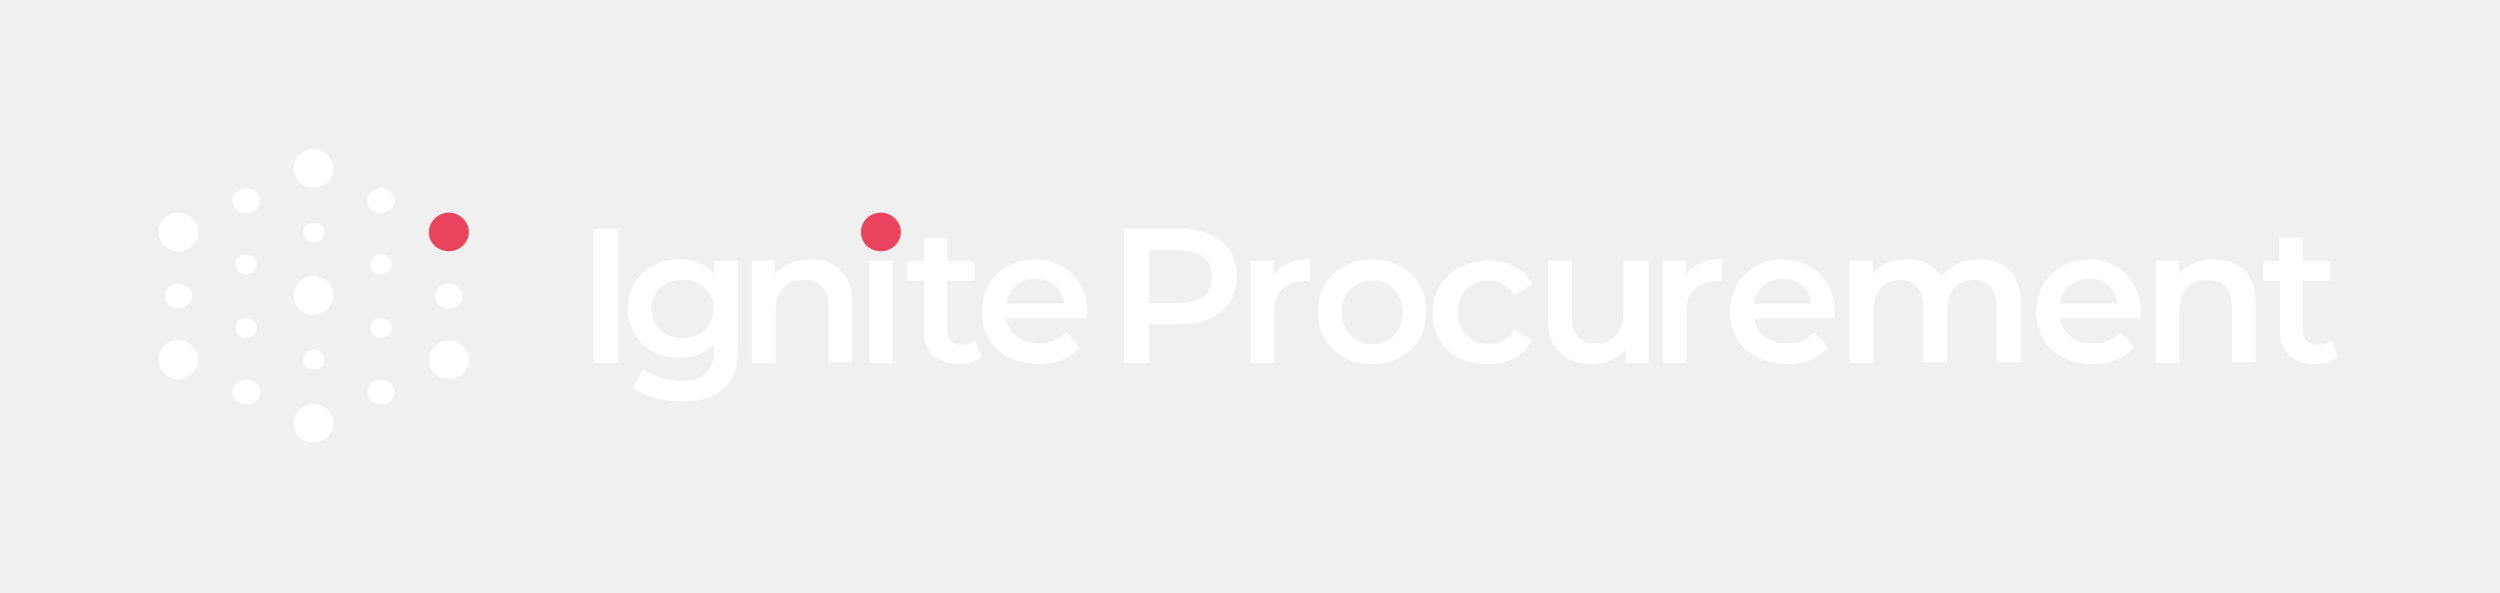
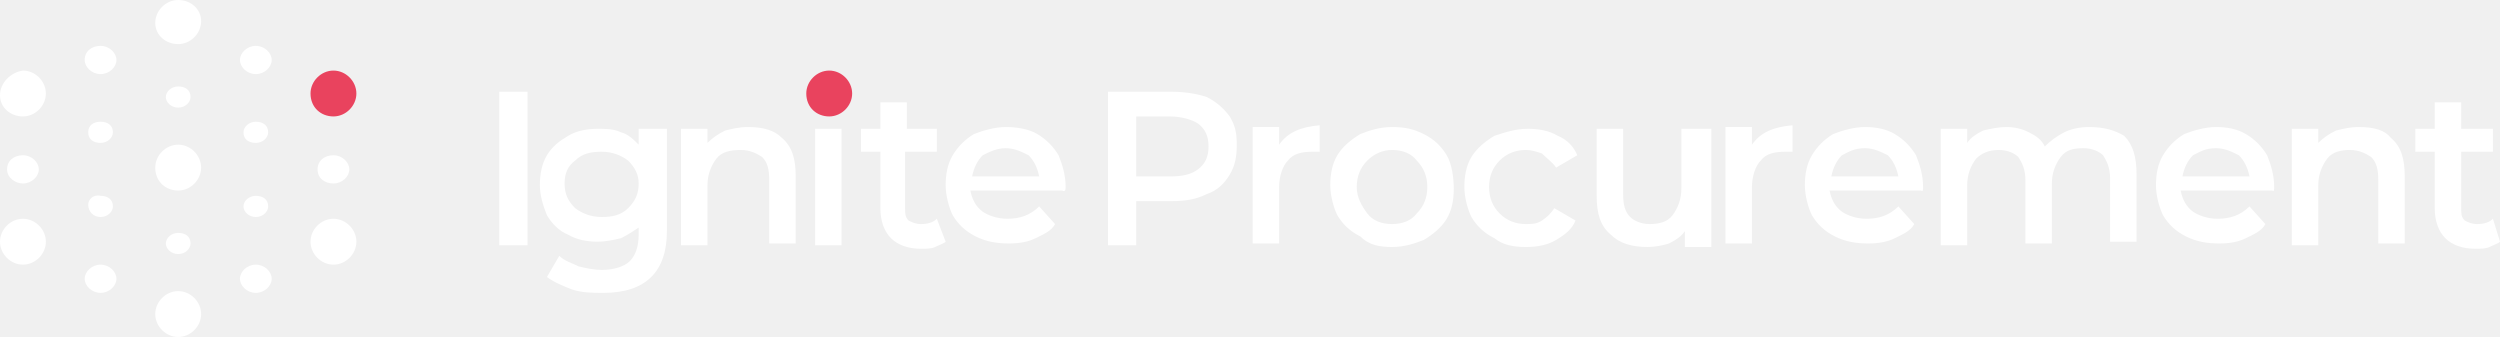
- <svg xmlns="http://www.w3.org/2000/svg" xmlns:xlink="http://www.w3.org/1999/xlink" version="1.1" x="0px" y="0px" viewBox="0 0 401 95" style="enable-background:new 0 0 401 95;" xml:space="preserve">
+ <svg xmlns="http://www.w3.org/2000/svg" xmlns:xlink="http://www.w3.org/1999/xlink" version="1.1" id="Layer_1" x="0px" y="0px" viewBox="0 0 141.7 19.1" style="enable-background:new 0 0 141.7 19.1;" xml:space="preserve">
  <style type="text/css">
	.st0{clip-path:url(#SVGID_2_);fill:#FFFFFF;}
- 	.st1{clip-path:url(#SVGID_2_);fill:#E9435E;}
+ 	.st1{clip-path:url(#SVGID_4_);fill:#FFFFFF;}
+ 	.st2{clip-path:url(#SVGID_6_);fill:#FFFFFF;}
+ 	.st3{clip-path:url(#SVGID_8_);fill:#FFFFFF;}
+ 	.st4{clip-path:url(#SVGID_10_);fill:#FFFFFF;}
+ 	.st5{clip-path:url(#SVGID_12_);fill:#FFFFFF;}
+ 	.st6{clip-path:url(#SVGID_14_);fill:#FFFFFF;}
+ 	.st7{clip-path:url(#SVGID_16_);fill:#E9435E;}
+ 	.st8{clip-path:url(#SVGID_18_);fill:#FFFFFF;}
+ 	.st9{clip-path:url(#SVGID_20_);fill:#FFFFFF;}
+ 	.st10{clip-path:url(#SVGID_22_);fill:#FFFFFF;}
+ 	.st11{clip-path:url(#SVGID_24_);fill:#FFFFFF;}
+ 	.st12{clip-path:url(#SVGID_26_);fill:#FFFFFF;}
+ 	.st13{clip-path:url(#SVGID_28_);fill:#FFFFFF;}
+ 	.st14{clip-path:url(#SVGID_30_);fill:#FFFFFF;}
+ 	.st15{clip-path:url(#SVGID_32_);fill:#FFFFFF;}
+ 	.st16{clip-path:url(#SVGID_34_);fill:#FFFFFF;}
+ 	.st17{clip-path:url(#SVGID_36_);fill:#FFFFFF;}
+ 	.st18{clip-path:url(#SVGID_38_);fill:#FFFFFF;}
+ 	.st19{clip-path:url(#SVGID_40_);fill:#FFFFFF;}
+ 	.st20{clip-path:url(#SVGID_42_);fill:#FFFFFF;}
+ 	.st21{clip-path:url(#SVGID_44_);fill:#E9435E;}
</style>
-   <g id="Layer_2">
- </g>
-   <g id="Layer_1">
+   <g>
    <g>
-       <defs>
-         <rect id="SVGID_1_" x="25.4" y="23.9" width="349.6" height="47.1" />
-       </defs>
-       <clipPath id="SVGID_2_">
-         <use xlink:href="#SVGID_1_" style="overflow:visible;" />
-       </clipPath>
-       <path class="st0" d="M61.1,34.2c1.2,0,2.2-0.9,2.2-2s-1-2-2.2-2c-1.2,0-2.2,0.9-2.2,2S59.9,34.2,61.1,34.2" />
-       <path class="st0" d="M39.5,34.2c1.2,0,2.2-0.9,2.2-2s-1-2-2.2-2s-2.2,0.9-2.2,2S38.3,34.2,39.5,34.2" />
-       <path class="st0" d="M28.6,49.5c1.2,0,2.2-0.9,2.2-2s-1-2-2.2-2c-1.2,0-2.2,0.9-2.2,2S27.5,49.5,28.6,49.5" />
-       <path class="st0" d="M50.3,71c1.8,0,3.2-1.4,3.2-3.1c0-1.7-1.5-3.1-3.2-3.1s-3.2,1.4-3.2,3.1C47.1,69.6,48.5,71,50.3,71" />
-       <path class="st0" d="M50.3,50.5c1.8,0,3.2-1.4,3.2-3.1c0-1.7-1.5-3.1-3.2-3.1s-3.2,1.4-3.2,3.1C47.1,49.2,48.5,50.5,50.3,50.5" />
-       <path class="st0" d="M28.6,40.3c1.8,0,3.2-1.4,3.2-3.1c0-1.7-1.5-3.1-3.2-3.1c-1.8,0-3.2,1.4-3.2,3.1    C25.4,38.9,26.9,40.3,28.6,40.3" />
-       <path class="st0" d="M28.6,60.8c1.8,0,3.2-1.4,3.2-3.1c0-1.7-1.5-3.1-3.2-3.1c-1.8,0-3.2,1.4-3.2,3.1    C25.4,59.4,26.9,60.8,28.6,60.8" />
-       <path class="st1" d="M72,40.3c1.8,0,3.2-1.4,3.2-3.1c0-1.7-1.5-3.1-3.2-3.1s-3.2,1.4-3.2,3.1C68.7,38.9,70.2,40.3,72,40.3" />
-       <path class="st0" d="M72,60.8c1.8,0,3.2-1.4,3.2-3.1c0-1.7-1.5-3.1-3.2-3.1s-3.2,1.4-3.2,3.1C68.7,59.4,70.2,60.8,72,60.8" />
-       <path class="st0" d="M50.3,30.1c1.8,0,3.2-1.4,3.2-3.1s-1.5-3.1-3.2-3.1s-3.2,1.4-3.2,3.1S48.5,30.1,50.3,30.1" />
-       <path class="st0" d="M39.5,54.2c1,0,1.7-0.7,1.7-1.6c0-0.9-0.8-1.6-1.7-1.6c-1,0-1.7,0.7-1.7,1.6C37.8,53.5,38.5,54.2,39.5,54.2" />
-       <path class="st0" d="M50.3,38.9c1,0,1.7-0.7,1.7-1.6c0-0.9-0.8-1.6-1.7-1.6c-1,0-1.7,0.7-1.7,1.6C48.6,38.1,49.3,38.9,50.3,38.9" />
-       <path class="st0" d="M61.1,44c1,0,1.7-0.7,1.7-1.6c0-0.9-0.8-1.6-1.7-1.6s-1.7,0.7-1.7,1.6C59.4,43.3,60.2,44,61.1,44" />
-       <path class="st0" d="M39.5,44c1,0,1.7-0.7,1.7-1.6c0-0.9-0.8-1.6-1.7-1.6c-1,0-1.7,0.7-1.7,1.6C37.8,43.3,38.5,44,39.5,44" />
-       <path class="st0" d="M72,49.5c1.2,0,2.2-0.9,2.2-2s-1-2-2.2-2c-1.2,0-2.2,0.9-2.2,2S70.8,49.5,72,49.5" />
-       <path class="st0" d="M61.1,64.9c1.2,0,2.2-0.9,2.2-2s-1-2-2.2-2c-1.2,0-2.2,0.9-2.2,2S59.9,64.9,61.1,64.9" />
-       <path class="st0" d="M39.5,64.9c1.2,0,2.2-0.9,2.2-2s-1-2-2.2-2s-2.2,0.9-2.2,2S38.3,64.9,39.5,64.9" />
-       <path class="st0" d="M61.1,54.2c1,0,1.7-0.7,1.7-1.6c0-0.9-0.8-1.6-1.7-1.6s-1.7,0.7-1.7,1.6C59.4,53.5,60.2,54.2,61.1,54.2" />
-       <path class="st0" d="M50.3,59.3c1,0,1.7-0.7,1.7-1.6s-0.8-1.6-1.7-1.6c-1,0-1.7,0.7-1.7,1.6S49.3,59.3,50.3,59.3" />
-       <path class="st0" d="M166.1,44.7c1.2,0,2.3,0.4,3.1,1.1c0.8,0.7,1.3,1.7,1.5,2.9h-9.3c0.2-1.2,0.7-2.2,1.6-2.9    C163.8,45.1,164.8,44.7,166.1,44.7 M174.4,50.1c0-1.7-0.4-3.2-1.1-4.4c-0.7-1.3-1.7-2.3-3-3c-1.3-0.7-2.7-1.1-4.3-1.1    c-1.6,0-3.1,0.4-4.4,1.1c-1.3,0.7-2.3,1.7-3,3c-0.7,1.3-1.1,2.7-1.1,4.3c0,1.6,0.4,3.1,1.1,4.3c0.7,1.3,1.8,2.3,3.2,3    c1.4,0.7,3,1.1,4.8,1.1c1.4,0,2.7-0.2,3.8-0.7c1.1-0.4,2.1-1.1,2.8-2l-2.1-2.4c-1.2,1.2-2.7,1.8-4.5,1.8c-1.4,0-2.6-0.4-3.5-1.1    c-1-0.7-1.5-1.7-1.8-2.9h12.9C174.3,50.8,174.4,50.4,174.4,50.1 M156.4,54.6c-0.6,0.5-1.3,0.7-2.2,0.7c-0.7,0-1.3-0.2-1.7-0.6    c-0.4-0.4-0.6-1-0.6-1.8V45h4.4v-3.1H152v-3.7h-3.8v3.7h-2.7V45h2.7v7.9c0,1.8,0.5,3.2,1.5,4.1c1,0.9,2.4,1.4,4.2,1.4    c0.7,0,1.4-0.1,2-0.3c0.6-0.2,1.2-0.5,1.6-0.8L156.4,54.6z M141.3,39.1c0.7,0,1.3-0.2,1.8-0.7c0.5-0.5,0.7-1,0.7-1.7    c0-0.6-0.2-1.2-0.7-1.6c-0.5-0.4-1.1-0.6-1.8-0.6c-0.7,0-1.3,0.2-1.8,0.7c-0.5,0.4-0.7,1-0.7,1.6c0,0.7,0.2,1.2,0.7,1.6    S140.6,39.1,141.3,39.1 M139.4,58.2h3.8V41.8h-3.8V58.2z M130,41.6c-1.2,0-2.3,0.2-3.3,0.6s-1.8,1-2.4,1.7v-2.1h-3.7v16.4h3.8    v-8.3c0-1.6,0.4-2.8,1.2-3.7c0.8-0.9,1.9-1.3,3.4-1.3c1.3,0,2.2,0.4,2.9,1.1c0.7,0.7,1,1.8,1,3.2v8.9h3.8v-9.4    c0-2.4-0.6-4.2-1.9-5.4C133.7,42.2,132.1,41.6,130,41.6 M109.5,54.2c-1.5,0-2.7-0.4-3.6-1.3s-1.4-2-1.4-3.4c0-1.4,0.5-2.5,1.4-3.3    c0.9-0.9,2.1-1.3,3.6-1.3c1.5,0,2.6,0.4,3.6,1.3c0.9,0.9,1.4,2,1.4,3.3c0,1.4-0.5,2.5-1.4,3.4S111,54.2,109.5,54.2 M114.6,41.8V44    c-0.7-0.8-1.5-1.4-2.4-1.8c-1-0.4-2.1-0.6-3.2-0.6c-1.6,0-3,0.3-4.2,1c-1.3,0.7-2.3,1.6-3,2.8c-0.7,1.2-1.1,2.6-1.1,4.1    c0,1.6,0.4,2.9,1.1,4.1c0.7,1.2,1.7,2.1,3,2.8c1.3,0.7,2.7,1,4.2,1c1.1,0,2.2-0.2,3.1-0.6c0.9-0.4,1.7-0.9,2.4-1.6v0.9    c0,1.7-0.4,2.9-1.3,3.8c-0.8,0.8-2.2,1.2-4,1.2c-1.1,0-2.2-0.2-3.3-0.5c-1.1-0.4-2-0.8-2.7-1.4l-1.7,2.9c0.9,0.8,2.1,1.3,3.5,1.7    c1.4,0.4,2.9,0.6,4.5,0.6c5.9,0,8.9-2.9,8.9-8.7V41.8H114.6z M95.2,58.2h4V36.7h-4V58.2z" />
-       <path class="st0" d="M373.9,54.6c-0.6,0.5-1.3,0.7-2.2,0.7c-0.7,0-1.3-0.2-1.7-0.6c-0.4-0.4-0.6-1-0.6-1.8V45h4.4v-3.1h-4.4v-3.8    h-3.8v3.8H363V45h2.7v7.9c0,1.8,0.5,3.2,1.5,4.1c1,0.9,2.4,1.4,4.2,1.4c0.7,0,1.4-0.1,2-0.3c0.6-0.2,1.2-0.5,1.6-0.8L373.9,54.6z     M355.2,41.6c-1.2,0-2.3,0.2-3.3,0.6c-1,0.4-1.8,1-2.4,1.7v-2.1h-3.7v16.4h3.8v-8.3c0-1.6,0.4-2.8,1.2-3.7    c0.8-0.9,1.9-1.3,3.3-1.3c1.3,0,2.2,0.4,2.9,1.1c0.7,0.7,1,1.8,1,3.2v8.9h3.8v-9.4c0-2.4-0.6-4.2-1.9-5.4    C358.9,42.2,357.3,41.6,355.2,41.6 M335.1,44.7c1.3,0,2.3,0.4,3.1,1.1c0.8,0.7,1.3,1.7,1.5,2.9h-9.3c0.2-1.2,0.7-2.2,1.6-2.9    S333.8,44.7,335.1,44.7 M343.4,50.1c0-1.7-0.4-3.2-1.1-4.4c-0.7-1.3-1.7-2.3-2.9-3c-1.3-0.7-2.7-1.1-4.3-1.1    c-1.6,0-3.1,0.4-4.4,1.1c-1.3,0.7-2.3,1.7-3,3c-0.7,1.3-1.1,2.7-1.1,4.3c0,1.6,0.4,3.1,1.1,4.3c0.7,1.3,1.8,2.3,3.2,3    c1.4,0.7,3,1.1,4.8,1.1c1.4,0,2.7-0.2,3.8-0.7c1.1-0.5,2.1-1.1,2.8-2l-2.1-2.4c-1.2,1.2-2.7,1.8-4.5,1.8c-1.4,0-2.6-0.4-3.5-1.1    c-1-0.7-1.5-1.7-1.8-2.9h12.9C343.3,50.8,343.4,50.4,343.4,50.1 M317.5,41.6c-1.3,0-2.5,0.2-3.5,0.7c-1.1,0.5-1.9,1.2-2.6,2    c-0.6-0.9-1.3-1.6-2.3-2c-1-0.5-2-0.7-3.3-0.7c-1.1,0-2.2,0.2-3.1,0.6c-0.9,0.4-1.7,1-2.3,1.7v-2.1h-3.7v16.4h3.8v-8.3    c0-1.6,0.4-2.8,1.2-3.7c0.8-0.8,1.8-1.3,3.1-1.3c1.2,0,2.1,0.4,2.7,1.1c0.6,0.7,1,1.8,1,3.2v8.9h3.8v-8.3c0-1.6,0.4-2.8,1.2-3.6    c0.8-0.9,1.8-1.3,3.1-1.3c1.2,0,2.1,0.4,2.7,1.1c0.6,0.7,1,1.8,1,3.2v8.9h3.8v-9.4c0-2.4-0.6-4.2-1.8-5.4    C321.2,42.2,319.6,41.6,317.5,41.6 M286,44.7c1.3,0,2.3,0.4,3.1,1.1c0.8,0.7,1.3,1.7,1.5,2.9h-9.3c0.2-1.2,0.7-2.2,1.6-2.9    S284.7,44.7,286,44.7 M294.3,50.1c0-1.7-0.4-3.2-1.1-4.4c-0.7-1.3-1.7-2.3-2.9-3c-1.3-0.7-2.7-1.1-4.3-1.1c-1.6,0-3.1,0.4-4.4,1.1    c-1.3,0.7-2.3,1.7-3,3c-0.7,1.3-1.1,2.7-1.1,4.3c0,1.6,0.4,3.1,1.1,4.3c0.7,1.3,1.8,2.3,3.2,3c1.4,0.7,3,1.1,4.8,1.1    c1.4,0,2.7-0.2,3.8-0.7c1.1-0.5,2.1-1.1,2.8-2l-2.1-2.4c-1.2,1.2-2.7,1.8-4.5,1.8c-1.4,0-2.6-0.4-3.5-1.1c-1-0.7-1.5-1.7-1.8-2.9    h12.9C294.3,50.8,294.3,50.4,294.3,50.1 M270.4,44.2v-2.4h-3.7v16.4h3.8v-8c0-1.6,0.4-2.9,1.3-3.8c0.8-0.9,2-1.3,3.5-1.3    c0.3,0,0.6,0,0.9,0.1v-3.7C273.4,41.6,271.5,42.5,270.4,44.2 M260.4,41.8v8.3c0,1.6-0.4,2.8-1.2,3.7c-0.8,0.9-1.9,1.3-3.3,1.3    c-1.2,0-2.2-0.4-2.8-1.1c-0.7-0.7-1-1.8-1-3.3v-8.9h-3.8v9.4c0,2.4,0.6,4.2,1.9,5.4c1.3,1.2,3,1.8,5.2,1.8c1.1,0,2.1-0.2,3-0.6    c0.9-0.4,1.7-1,2.3-1.7v2.1h3.7V41.8H260.4z M238.8,58.4c1.6,0,3-0.3,4.2-1c1.2-0.7,2.1-1.6,2.8-2.8l-2.9-1.7    c-0.5,0.8-1.1,1.3-1.8,1.7c-0.7,0.4-1.5,0.6-2.3,0.6c-1.5,0-2.6-0.5-3.6-1.4c-0.9-0.9-1.4-2.2-1.4-3.7s0.5-2.8,1.4-3.7    c0.9-0.9,2.1-1.4,3.6-1.4c0.8,0,1.6,0.2,2.3,0.6c0.7,0.4,1.3,0.9,1.8,1.7l2.9-1.7c-0.6-1.2-1.5-2.2-2.8-2.8c-1.2-0.7-2.6-1-4.3-1    c-1.7,0-3.3,0.4-4.6,1.1c-1.3,0.7-2.4,1.7-3.2,3c-0.8,1.3-1.1,2.7-1.1,4.3c0,1.6,0.4,3.1,1.1,4.3c0.8,1.3,1.8,2.3,3.2,3    C235.6,58.1,237.1,58.4,238.8,58.4 M220.1,55.2c-1.4,0-2.6-0.5-3.5-1.4c-0.9-0.9-1.4-2.2-1.4-3.7c0-1.5,0.5-2.8,1.4-3.7    c0.9-0.9,2.1-1.4,3.5-1.4c1.4,0,2.6,0.5,3.5,1.4c0.9,0.9,1.4,2.2,1.4,3.7c0,1.5-0.5,2.8-1.4,3.7C222.7,54.7,221.5,55.2,220.1,55.2     M220.1,58.4c1.7,0,3.2-0.4,4.5-1.1c1.3-0.7,2.4-1.7,3.1-3c0.7-1.3,1.1-2.7,1.1-4.3c0-1.6-0.4-3.1-1.1-4.3c-0.7-1.3-1.8-2.3-3.1-3    c-1.3-0.7-2.8-1.1-4.5-1.1c-1.7,0-3.2,0.4-4.5,1.1c-1.3,0.7-2.4,1.7-3.1,3c-0.7,1.3-1.1,2.7-1.1,4.3c0,1.6,0.4,3.1,1.1,4.3    c0.7,1.3,1.8,2.3,3.1,3C216.9,58.1,218.4,58.4,220.1,58.4 M204.3,44.2v-2.4h-3.7v16.4h3.8v-8c0-1.6,0.4-2.9,1.3-3.8    c0.8-0.9,2-1.3,3.5-1.3c0.3,0,0.6,0,0.9,0.1v-3.7C207.3,41.6,205.4,42.5,204.3,44.2 M189,48.6h-4.7v-8.5h4.7c1.7,0,3.1,0.4,4,1.1    c0.9,0.7,1.4,1.8,1.4,3.2c0,1.4-0.5,2.4-1.4,3.2C192,48.3,190.7,48.6,189,48.6 M189.2,36.7h-8.9v21.5h4V52h4.9    c1.9,0,3.5-0.3,4.9-0.9c1.4-0.6,2.4-1.5,3.2-2.7c0.7-1.2,1.1-2.5,1.1-4.1c0-1.6-0.4-2.9-1.1-4.1c-0.7-1.1-1.8-2-3.2-2.6    C192.7,37,191,36.7,189.2,36.7" />
-       <path class="st1" d="M141.3,40.3c1.8,0,3.2-1.4,3.2-3.1c0-1.7-1.5-3.1-3.2-3.1c-1.8,0-3.2,1.4-3.2,3.1    C138.1,39,139.5,40.3,141.3,40.3" />
+       <g>
+         <defs>
+           <rect id="SVGID_1_" width="141.7" height="19.1" />
+         </defs>
+         <clipPath id="SVGID_2_">
+           <use xlink:href="#SVGID_1_" style="overflow:visible;" />
+         </clipPath>
+         <path class="st0" d="M14.5,4.2c0.5,0,0.9-0.4,0.9-0.8S15,2.6,14.5,2.6s-0.9,0.4-0.9,0.8C13.6,3.8,14,4.2,14.5,4.2" />
+       </g>
+       <g>
+         <defs>
+           <rect id="SVGID_3_" width="141.7" height="19.1" />
+         </defs>
+         <clipPath id="SVGID_4_">
+           <use xlink:href="#SVGID_3_" style="overflow:visible;" />
+         </clipPath>
+         <path class="st1" d="M5.7,4.2c0.5,0,0.9-0.4,0.9-0.8S6.2,2.6,5.7,2.6S4.8,2.9,4.8,3.4C4.8,3.8,5.2,4.2,5.7,4.2" />
+       </g>
+       <g>
+         <defs>
+           <rect id="SVGID_5_" width="141.7" height="19.1" />
+         </defs>
+         <clipPath id="SVGID_6_">
+           <use xlink:href="#SVGID_5_" style="overflow:visible;" />
+         </clipPath>
+         <path class="st2" d="M1.3,10.4c0.5,0,0.9-0.4,0.9-0.8S1.8,8.8,1.3,8.8S0.4,9.1,0.4,9.6S0.9,10.4,1.3,10.4" />
+       </g>
+       <g>
+         <defs>
+           <rect id="SVGID_7_" width="141.7" height="19.1" />
+         </defs>
+         <clipPath id="SVGID_8_">
+           <use xlink:href="#SVGID_7_" style="overflow:visible;" />
+         </clipPath>
+         <path class="st3" d="M10.1,19.1c0.7,0,1.3-0.6,1.3-1.3c0-0.7-0.6-1.3-1.3-1.3c-0.7,0-1.3,0.6-1.3,1.3     C8.8,18.5,9.4,19.1,10.1,19.1" />
+       </g>
+       <g>
+         <defs>
+           <rect id="SVGID_9_" width="141.7" height="19.1" />
+         </defs>
+         <clipPath id="SVGID_10_">
+           <use xlink:href="#SVGID_9_" style="overflow:visible;" />
+         </clipPath>
+         <path class="st4" d="M10.1,10.8c0.7,0,1.3-0.6,1.3-1.3c0-0.7-0.6-1.3-1.3-1.3c-0.7,0-1.3,0.6-1.3,1.3     C8.8,10.3,9.4,10.8,10.1,10.8" />
+       </g>
+       <g>
+         <defs>
+           <rect id="SVGID_11_" width="141.7" height="19.1" />
+         </defs>
+         <clipPath id="SVGID_12_">
+           <use xlink:href="#SVGID_11_" style="overflow:visible;" />
+         </clipPath>
+         <path class="st5" d="M1.3,6.6c0.7,0,1.3-0.6,1.3-1.3c0-0.7-0.6-1.3-1.3-1.3C0.6,4.1,0,4.7,0,5.4C0,6.1,0.6,6.6,1.3,6.6" />
+       </g>
+       <g>
+         <defs>
+           <rect id="SVGID_13_" width="141.7" height="19.1" />
+         </defs>
+         <clipPath id="SVGID_14_">
+           <use xlink:href="#SVGID_13_" style="overflow:visible;" />
+         </clipPath>
+         <path class="st6" d="M1.3,15c0.7,0,1.3-0.6,1.3-1.3c0-0.7-0.6-1.3-1.3-1.3C0.6,12.4,0,13,0,13.7C0,14.4,0.6,15,1.3,15" />
+       </g>
+       <g>
+         <defs>
+           <rect id="SVGID_15_" width="141.7" height="19.1" />
+         </defs>
+         <clipPath id="SVGID_16_">
+           <use xlink:href="#SVGID_15_" style="overflow:visible;" />
+         </clipPath>
+         <path class="st7" d="M18.9,6.6c0.7,0,1.3-0.6,1.3-1.3c0-0.7-0.6-1.3-1.3-1.3c-0.7,0-1.3,0.6-1.3,1.3C17.6,6.1,18.2,6.6,18.9,6.6" />
+       </g>
+       <g>
+         <defs>
+           <rect id="SVGID_17_" width="141.7" height="19.1" />
+         </defs>
+         <clipPath id="SVGID_18_">
+           <use xlink:href="#SVGID_17_" style="overflow:visible;" />
+         </clipPath>
+         <path class="st8" d="M18.9,15c0.7,0,1.3-0.6,1.3-1.3c0-0.7-0.6-1.3-1.3-1.3c-0.7,0-1.3,0.6-1.3,1.3C17.6,14.4,18.2,15,18.9,15" />
+       </g>
+       <g>
+         <defs>
+           <rect id="SVGID_19_" width="141.7" height="19.1" />
+         </defs>
+         <clipPath id="SVGID_20_">
+           <use xlink:href="#SVGID_19_" style="overflow:visible;" />
+         </clipPath>
+         <path class="st9" d="M10.1,2.5c0.7,0,1.3-0.6,1.3-1.3S10.8,0,10.1,0C9.4,0,8.8,0.6,8.8,1.3S9.4,2.5,10.1,2.5" />
+       </g>
+       <g>
+         <defs>
+           <rect id="SVGID_21_" width="141.7" height="19.1" />
+         </defs>
+         <clipPath id="SVGID_22_">
+           <use xlink:href="#SVGID_21_" style="overflow:visible;" />
+         </clipPath>
+         <path class="st10" d="M5.7,12.3c0.4,0,0.7-0.3,0.7-0.6c0-0.4-0.3-0.6-0.7-0.6C5.3,11,5,11.3,5,11.6C5,12,5.3,12.3,5.7,12.3" />
+       </g>
+       <g>
+         <defs>
+           <rect id="SVGID_23_" width="141.7" height="19.1" />
+         </defs>
+         <clipPath id="SVGID_24_">
+           <use xlink:href="#SVGID_23_" style="overflow:visible;" />
+         </clipPath>
+         <path class="st11" d="M10.1,6.1c0.4,0,0.7-0.3,0.7-0.6c0-0.4-0.3-0.6-0.7-0.6c-0.4,0-0.7,0.3-0.7,0.6C9.4,5.8,9.7,6.1,10.1,6.1" />
+       </g>
+       <g>
+         <defs>
+           <rect id="SVGID_25_" width="141.7" height="19.1" />
+         </defs>
+         <clipPath id="SVGID_26_">
+           <use xlink:href="#SVGID_25_" style="overflow:visible;" />
+         </clipPath>
+         <path class="st12" d="M14.5,8.1c0.4,0,0.7-0.3,0.7-0.6c0-0.4-0.3-0.6-0.7-0.6s-0.7,0.3-0.7,0.6C13.8,7.9,14.1,8.1,14.5,8.1" />
+       </g>
+       <g>
+         <defs>
+           <rect id="SVGID_27_" width="141.7" height="19.1" />
+         </defs>
+         <clipPath id="SVGID_28_">
+           <use xlink:href="#SVGID_27_" style="overflow:visible;" />
+         </clipPath>
+         <path class="st13" d="M5.7,8.1c0.4,0,0.7-0.3,0.7-0.6c0-0.4-0.3-0.6-0.7-0.6C5.3,6.9,5,7.1,5,7.5S5.3,8.1,5.7,8.1" />
+       </g>
+       <g>
+         <defs>
+           <rect id="SVGID_29_" width="141.7" height="19.1" />
+         </defs>
+         <clipPath id="SVGID_30_">
+           <use xlink:href="#SVGID_29_" style="overflow:visible;" />
+         </clipPath>
+         <path class="st14" d="M18.9,10.4c0.5,0,0.9-0.4,0.9-0.8s-0.4-0.8-0.9-0.8S18,9.1,18,9.6S18.4,10.4,18.9,10.4" />
+       </g>
+       <g>
+         <defs>
+           <rect id="SVGID_31_" width="141.7" height="19.1" />
+         </defs>
+         <clipPath id="SVGID_32_">
+           <use xlink:href="#SVGID_31_" style="overflow:visible;" />
+         </clipPath>
+         <path class="st15" d="M14.5,16.6c0.5,0,0.9-0.4,0.9-0.8S15,15,14.5,15s-0.9,0.4-0.9,0.8S14,16.6,14.5,16.6" />
+       </g>
+       <g>
+         <defs>
+           <rect id="SVGID_33_" width="141.7" height="19.1" />
+         </defs>
+         <clipPath id="SVGID_34_">
+           <use xlink:href="#SVGID_33_" style="overflow:visible;" />
+         </clipPath>
+         <path class="st16" d="M5.7,16.6c0.5,0,0.9-0.4,0.9-0.8S6.2,15,5.7,15s-0.9,0.4-0.9,0.8S5.2,16.6,5.7,16.6" />
+       </g>
+       <g>
+         <defs>
+           <rect id="SVGID_35_" width="141.7" height="19.1" />
+         </defs>
+         <clipPath id="SVGID_36_">
+           <use xlink:href="#SVGID_35_" style="overflow:visible;" />
+         </clipPath>
+         <path class="st17" d="M14.5,12.3c0.4,0,0.7-0.3,0.7-0.6c0-0.4-0.3-0.6-0.7-0.6s-0.7,0.3-0.7,0.6C13.8,12,14.1,12.3,14.5,12.3" />
+       </g>
+       <g>
+         <defs>
+           <rect id="SVGID_37_" width="141.7" height="19.1" />
+         </defs>
+         <clipPath id="SVGID_38_">
+           <use xlink:href="#SVGID_37_" style="overflow:visible;" />
+         </clipPath>
+         <path class="st18" d="M10.1,14.4c0.4,0,0.7-0.3,0.7-0.6c0-0.4-0.3-0.6-0.7-0.6c-0.4,0-0.7,0.3-0.7,0.6     C9.4,14.1,9.7,14.4,10.1,14.4" />
+       </g>
+       <g>
+         <defs>
+           <rect id="SVGID_39_" width="141.7" height="19.1" />
+         </defs>
+         <clipPath id="SVGID_40_">
+           <use xlink:href="#SVGID_39_" style="overflow:visible;" />
+         </clipPath>
+         <path class="st19" d="M57,8.4c0.5,0,0.9,0.2,1.3,0.4c0.3,0.3,0.5,0.7,0.6,1.2h-3.8c0.1-0.5,0.3-0.9,0.6-1.2     C56.1,8.6,56.5,8.4,57,8.4 M60.4,10.6c0-0.7-0.2-1.3-0.4-1.8c-0.3-0.5-0.7-0.9-1.2-1.2S57.6,7.2,57,7.2s-1.3,0.2-1.8,0.4     c-0.5,0.3-0.9,0.7-1.2,1.2c-0.3,0.5-0.4,1.1-0.4,1.7s0.2,1.3,0.4,1.7c0.3,0.5,0.7,0.9,1.3,1.2c0.6,0.3,1.2,0.4,1.9,0.4     c0.6,0,1.1-0.1,1.5-0.3c0.4-0.2,0.9-0.4,1.1-0.8l-0.9-1c-0.5,0.5-1.1,0.7-1.8,0.7c-0.6,0-1.1-0.2-1.4-0.4     c-0.4-0.3-0.6-0.7-0.7-1.2h5.2C60.4,10.9,60.4,10.7,60.4,10.6 M53.1,12.4c-0.2,0.2-0.5,0.3-0.9,0.3c-0.3,0-0.5-0.1-0.7-0.2     c-0.2-0.2-0.2-0.4-0.2-0.7V8.6h1.8V7.3h-1.7V5.8h-1.5v1.5h-1.1v1.3h1.1v3.2c0,0.7,0.2,1.3,0.6,1.7c0.4,0.4,1,0.6,1.7,0.6     c0.3,0,0.6,0,0.8-0.1c0.2-0.1,0.5-0.2,0.6-0.3L53.1,12.4z M47,6.2c0.3,0,0.5-0.1,0.7-0.3C47.9,5.7,48,5.5,48,5.2     c0-0.2-0.1-0.5-0.3-0.6c-0.2-0.2-0.4-0.2-0.7-0.2s-0.5,0.1-0.7,0.3C46.1,4.7,46,5,46,5.2c0,0.3,0.1,0.5,0.3,0.6     C46.5,6,46.7,6.2,47,6.2 M46.2,13.9h1.5V7.3h-1.5V13.9z M42.4,7.2c-0.5,0-0.9,0.1-1.3,0.2c-0.4,0.2-0.7,0.4-1,0.7V7.3h-1.5v6.6     h1.5v-3.4c0-0.6,0.2-1.1,0.5-1.5c0.3-0.4,0.8-0.5,1.4-0.5c0.5,0,0.9,0.2,1.2,0.4c0.3,0.3,0.4,0.7,0.4,1.3v3.6h1.5v-3.8     c0-1-0.2-1.7-0.8-2.2C43.9,7.4,43.3,7.2,42.4,7.2 M34.1,12.3c-0.6,0-1.1-0.2-1.5-0.5c-0.4-0.4-0.6-0.8-0.6-1.4s0.2-1,0.6-1.3     c0.4-0.4,0.9-0.5,1.5-0.5c0.6,0,1.1,0.2,1.5,0.5c0.4,0.4,0.6,0.8,0.6,1.3c0,0.6-0.2,1-0.6,1.4S34.7,12.3,34.1,12.3 M36.2,7.3v0.9     c-0.3-0.3-0.6-0.6-1-0.7c-0.4-0.2-0.9-0.2-1.3-0.2c-0.6,0-1.2,0.1-1.7,0.4c-0.5,0.3-0.9,0.6-1.2,1.1c-0.3,0.5-0.4,1.1-0.4,1.7     c0,0.6,0.2,1.2,0.4,1.7c0.3,0.5,0.7,0.9,1.2,1.1c0.5,0.3,1.1,0.4,1.7,0.4c0.4,0,0.9-0.1,1.3-0.2c0.4-0.2,0.7-0.4,1-0.6v0.4     c0,0.7-0.2,1.2-0.5,1.5c-0.3,0.3-0.9,0.5-1.6,0.5c-0.4,0-0.9-0.1-1.3-0.2c-0.4-0.2-0.8-0.3-1.1-0.6l-0.7,1.2     c0.4,0.3,0.9,0.5,1.4,0.7c0.6,0.2,1.2,0.2,1.8,0.2c2.4,0,3.6-1.2,3.6-3.5V7.3H36.2z M28.3,13.9h1.6V5.2h-1.6V13.9z" />
+       </g>
+       <g>
+         <defs>
+           <rect id="SVGID_41_" width="141.7" height="19.1" />
+         </defs>
+         <clipPath id="SVGID_42_">
+           <use xlink:href="#SVGID_41_" style="overflow:visible;" />
+         </clipPath>
+         <path class="st20" d="M141.3,12.4c-0.2,0.2-0.5,0.3-0.9,0.3c-0.3,0-0.5-0.1-0.7-0.2c-0.2-0.2-0.2-0.4-0.2-0.7V8.6h1.8V7.3h-1.8     V5.8h-1.5v1.5h-1.1v1.3h1.1v3.2c0,0.7,0.2,1.3,0.6,1.7c0.4,0.4,1,0.6,1.7,0.6c0.3,0,0.6,0,0.8-0.1c0.2-0.1,0.5-0.2,0.6-0.3     L141.3,12.4z M133.7,7.2c-0.5,0-0.9,0.1-1.3,0.2c-0.4,0.2-0.7,0.4-1,0.7V7.3h-1.5v6.6h1.5v-3.4c0-0.6,0.2-1.1,0.5-1.5     c0.3-0.4,0.8-0.5,1.3-0.5c0.5,0,0.9,0.2,1.2,0.4c0.3,0.3,0.4,0.7,0.4,1.3v3.6h1.5v-3.8c0-1-0.2-1.7-0.8-2.2     C135.2,7.4,134.6,7.2,133.7,7.2 M125.6,8.4c0.5,0,0.9,0.2,1.3,0.4c0.3,0.3,0.5,0.7,0.6,1.2h-3.8c0.1-0.5,0.3-0.9,0.6-1.2     C124.7,8.6,125,8.4,125.6,8.4 M128.9,10.6c0-0.7-0.2-1.3-0.4-1.8c-0.3-0.5-0.7-0.9-1.2-1.2c-0.5-0.3-1.1-0.4-1.7-0.4     c-0.6,0-1.3,0.2-1.8,0.4c-0.5,0.3-0.9,0.7-1.2,1.2c-0.3,0.5-0.4,1.1-0.4,1.7s0.2,1.3,0.4,1.7c0.3,0.5,0.7,0.9,1.3,1.2     c0.6,0.3,1.2,0.4,1.9,0.4c0.6,0,1.1-0.1,1.5-0.3c0.4-0.2,0.9-0.4,1.1-0.8l-0.9-1c-0.5,0.5-1.1,0.7-1.8,0.7     c-0.6,0-1.1-0.2-1.4-0.4c-0.4-0.3-0.6-0.7-0.7-1.2h5.2C128.9,10.9,128.9,10.7,128.9,10.6 M118.4,7.2c-0.5,0-1,0.1-1.4,0.3     c-0.4,0.2-0.8,0.5-1.1,0.8c-0.2-0.4-0.5-0.6-0.9-0.8c-0.4-0.2-0.8-0.3-1.3-0.3c-0.4,0-0.9,0.1-1.3,0.2c-0.4,0.2-0.7,0.4-0.9,0.7     V7.3H110v6.6h1.5v-3.4c0-0.6,0.2-1.1,0.5-1.5c0.3-0.3,0.7-0.5,1.3-0.5c0.5,0,0.9,0.2,1.1,0.4c0.2,0.3,0.4,0.7,0.4,1.3v3.6h1.5     v-3.4c0-0.6,0.2-1.1,0.5-1.5c0.3-0.4,0.7-0.5,1.3-0.5c0.5,0,0.9,0.2,1.1,0.4c0.2,0.3,0.4,0.7,0.4,1.3v3.6h1.5v-3.8     c0-1-0.2-1.7-0.7-2.2C119.9,7.4,119.3,7.2,118.4,7.2 M105.7,8.4c0.5,0,0.9,0.2,1.3,0.4c0.3,0.3,0.5,0.7,0.6,1.2h-3.8     c0.1-0.5,0.3-0.9,0.6-1.2C104.8,8.6,105.1,8.4,105.7,8.4 M109,10.6c0-0.7-0.2-1.3-0.4-1.8c-0.3-0.5-0.7-0.9-1.2-1.2     c-0.5-0.3-1.1-0.4-1.7-0.4c-0.6,0-1.3,0.2-1.8,0.4c-0.5,0.3-0.9,0.7-1.2,1.2c-0.3,0.5-0.4,1.1-0.4,1.7s0.2,1.3,0.4,1.7     c0.3,0.5,0.7,0.9,1.3,1.2c0.6,0.3,1.2,0.4,1.9,0.4c0.6,0,1.1-0.1,1.5-0.3c0.4-0.2,0.9-0.4,1.1-0.8l-0.9-1     c-0.5,0.5-1.1,0.7-1.8,0.7c-0.6,0-1.1-0.2-1.4-0.4c-0.4-0.3-0.6-0.7-0.7-1.2h5.2C109,10.9,109,10.7,109,10.6 M99.3,8.2v-1h-1.5     v6.6h1.5v-3.2c0-0.6,0.2-1.2,0.5-1.5c0.3-0.4,0.8-0.5,1.4-0.5c0.1,0,0.2,0,0.4,0V7.1C100.5,7.2,99.8,7.5,99.3,8.2 M95.3,7.3v3.4     c0,0.6-0.2,1.1-0.5,1.5c-0.3,0.4-0.8,0.5-1.3,0.5c-0.5,0-0.9-0.2-1.1-0.4c-0.3-0.3-0.4-0.7-0.4-1.3V7.3h-1.5v3.8     c0,1,0.2,1.7,0.8,2.2c0.5,0.5,1.2,0.7,2.1,0.7c0.4,0,0.9-0.1,1.2-0.2c0.4-0.2,0.7-0.4,0.9-0.7v0.9h1.5V7.3H95.3z M86.5,14     c0.6,0,1.2-0.1,1.7-0.4c0.5-0.3,0.9-0.6,1.1-1.1l-1.2-0.7c-0.2,0.3-0.4,0.5-0.7,0.7c-0.3,0.2-0.6,0.2-0.9,0.2     c-0.6,0-1.1-0.2-1.5-0.6c-0.4-0.4-0.6-0.9-0.6-1.5s0.2-1.1,0.6-1.5s0.9-0.6,1.5-0.6c0.3,0,0.6,0.1,0.9,0.2     C87.7,9,88,9.2,88.2,9.5l1.2-0.7c-0.2-0.5-0.6-0.9-1.1-1.1c-0.5-0.3-1.1-0.4-1.7-0.4c-0.7,0-1.3,0.2-1.9,0.4     c-0.5,0.3-1,0.7-1.3,1.2c-0.3,0.5-0.4,1.1-0.4,1.7s0.2,1.3,0.4,1.7c0.3,0.5,0.7,0.9,1.3,1.2C85.2,13.9,85.8,14,86.5,14      M78.9,12.7c-0.6,0-1.1-0.2-1.4-0.6s-0.6-0.9-0.6-1.5s0.2-1.1,0.6-1.5s0.9-0.6,1.4-0.6c0.6,0,1.1,0.2,1.4,0.6     c0.4,0.4,0.6,0.9,0.6,1.5s-0.2,1.1-0.6,1.5C80,12.5,79.5,12.7,78.9,12.7 M78.9,14c0.7,0,1.3-0.2,1.8-0.4c0.5-0.3,1-0.7,1.3-1.2     c0.3-0.5,0.4-1.1,0.4-1.7S82.3,9.3,82,8.8c-0.3-0.5-0.7-0.9-1.3-1.2s-1.1-0.4-1.8-0.4c-0.7,0-1.3,0.2-1.8,0.4     c-0.5,0.3-1,0.7-1.3,1.2c-0.3,0.5-0.4,1.1-0.4,1.7s0.2,1.3,0.4,1.7c0.3,0.5,0.7,0.9,1.3,1.2C77.6,13.9,78.2,14,78.9,14 M72.5,8.2     v-1H71v6.6h1.5v-3.2c0-0.6,0.2-1.2,0.5-1.5c0.3-0.4,0.8-0.5,1.4-0.5c0.1,0,0.2,0,0.4,0V7.1C73.7,7.2,73,7.5,72.5,8.2 M66.3,10     h-1.9V6.6h1.9c0.7,0,1.3,0.2,1.6,0.4c0.4,0.3,0.6,0.7,0.6,1.3s-0.2,1-0.6,1.3C67.5,9.9,67,10,66.3,10 M66.4,5.2h-3.6v8.7h1.6     v-2.5h2c0.8,0,1.4-0.1,2-0.4c0.6-0.2,1-0.6,1.3-1.1c0.3-0.5,0.4-1,0.4-1.7S70,7.1,69.7,6.6c-0.3-0.4-0.7-0.8-1.3-1.1     C67.8,5.3,67.1,5.2,66.4,5.2" />
+       </g>
+       <g>
+         <defs>
+           <rect id="SVGID_43_" width="141.7" height="19.1" />
+         </defs>
+         <clipPath id="SVGID_44_">
+           <use xlink:href="#SVGID_43_" style="overflow:visible;" />
+         </clipPath>
+         <path class="st21" d="M47,6.6c0.7,0,1.3-0.6,1.3-1.3c0-0.7-0.6-1.3-1.3-1.3c-0.7,0-1.3,0.6-1.3,1.3C45.7,6.1,46.3,6.6,47,6.6" />
+       </g>
    </g>
  </g>
</svg>
